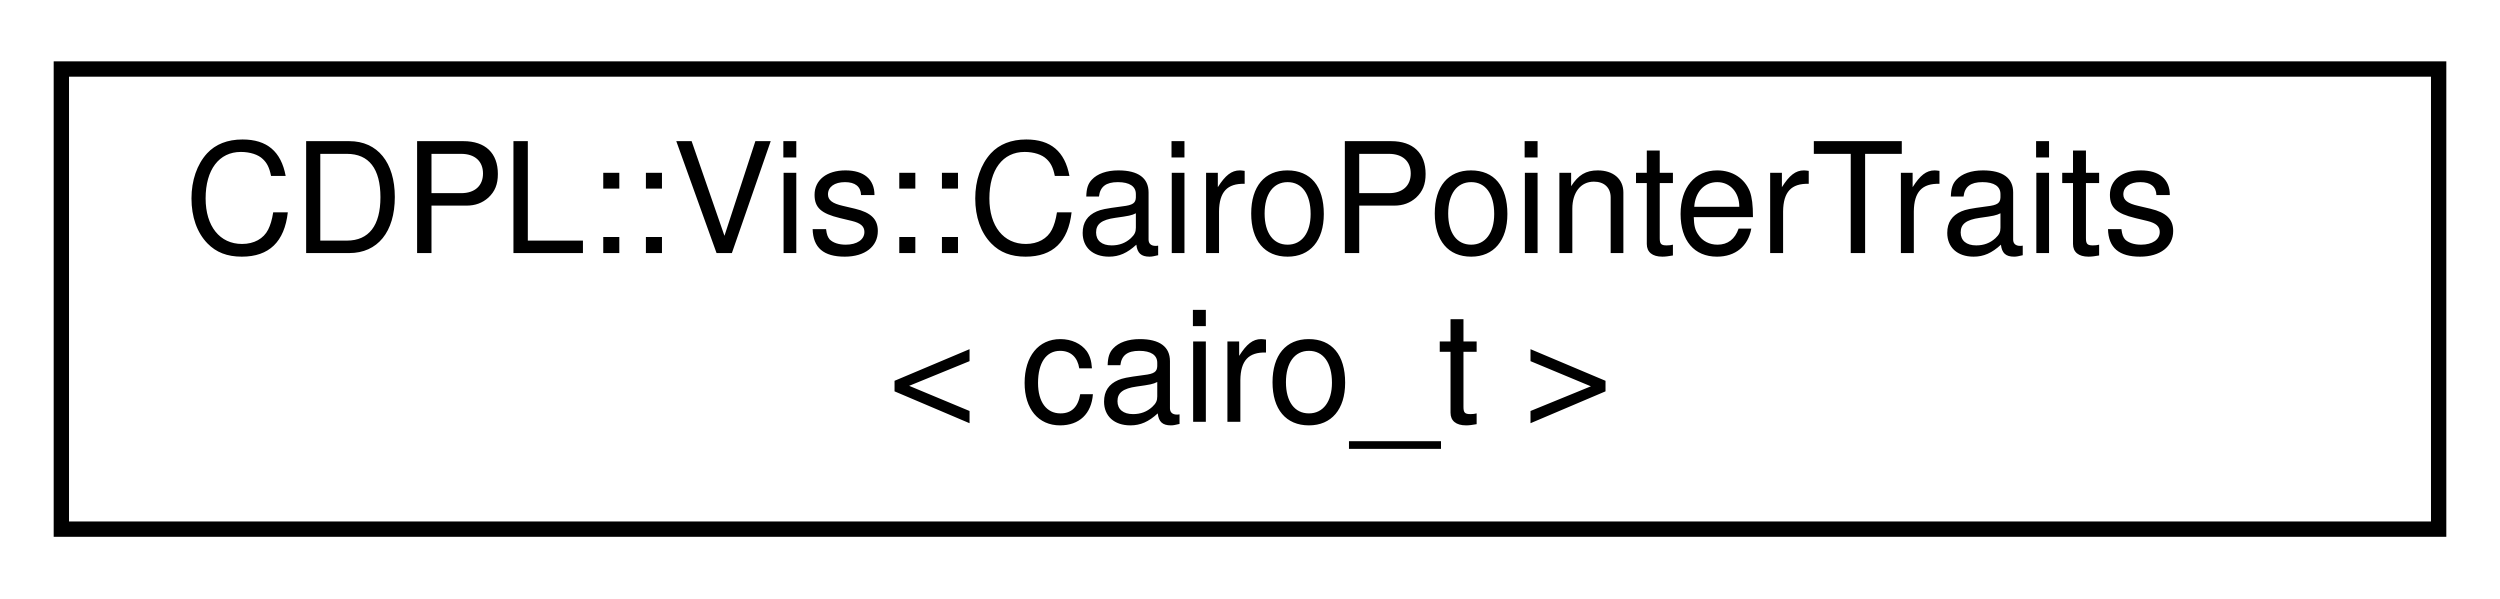
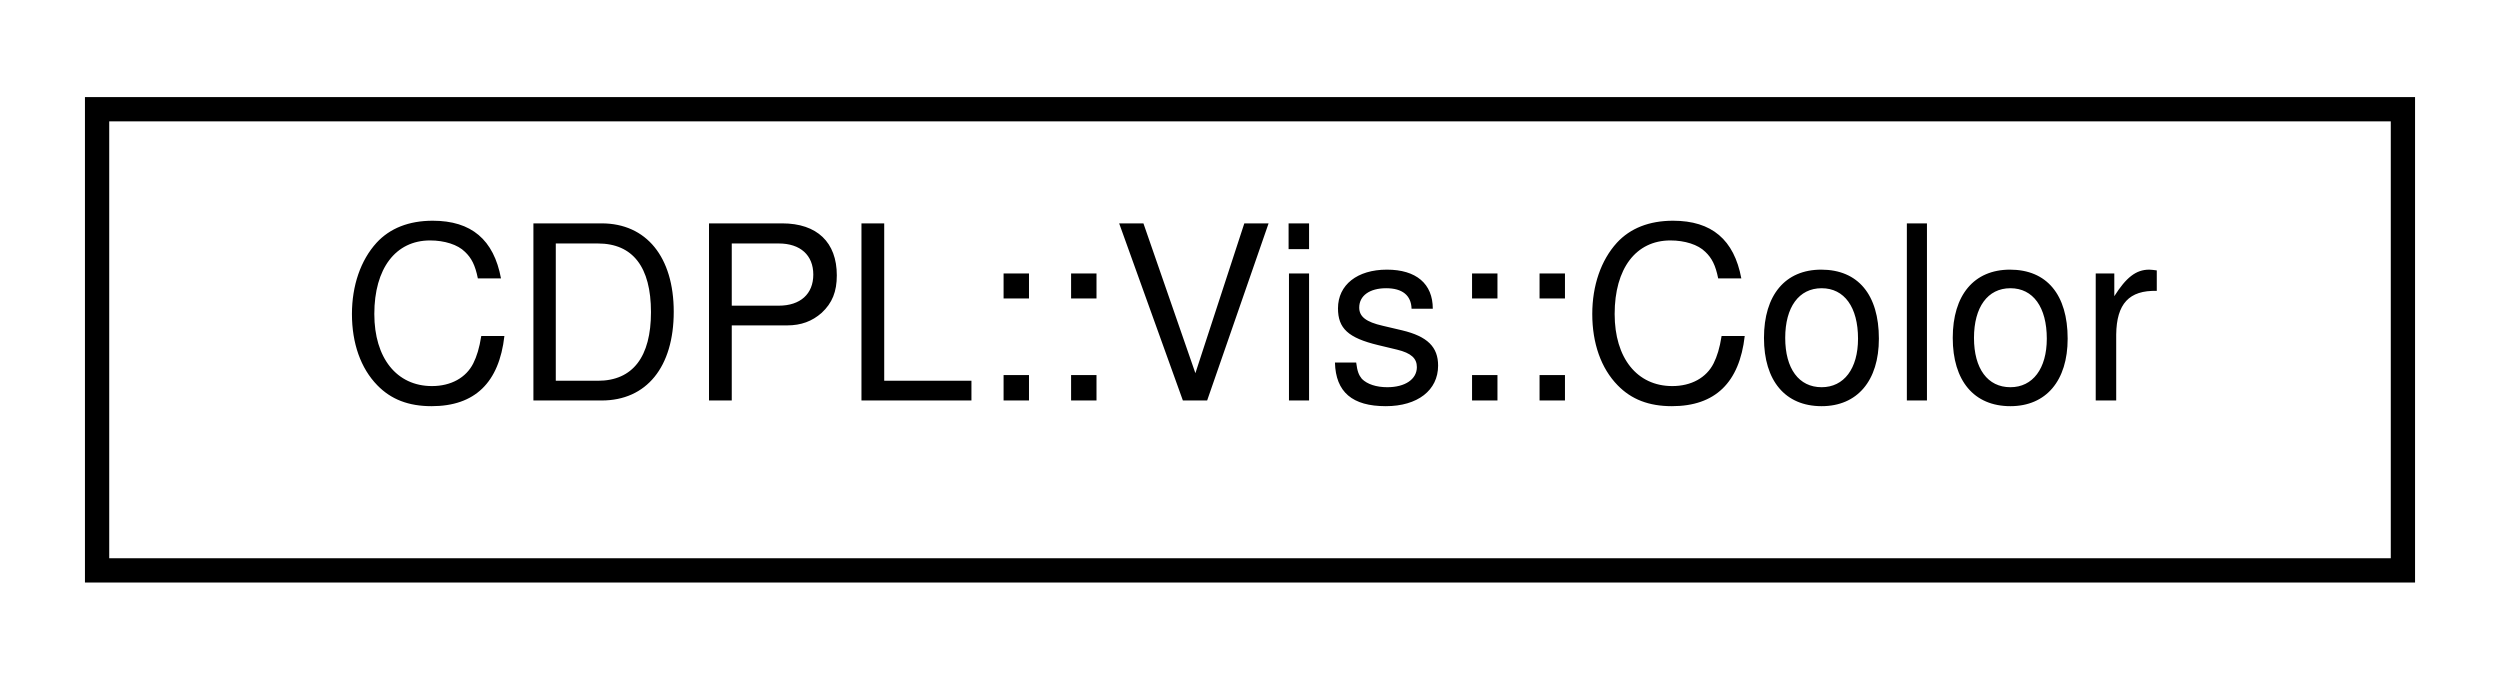
- <svg xmlns="http://www.w3.org/2000/svg" xmlns:xlink="http://www.w3.org/1999/xlink" width="163pt" height="39pt" viewBox="0.00 0.00 163.00 39.00">
-   <g id="graph0" class="graph" transform="scale(1 1) rotate(0) translate(4 35)">
+ <svg xmlns="http://www.w3.org/2000/svg" xmlns:xlink="http://www.w3.org/1999/xlink" width="103pt" height="28pt" viewBox="0.00 0.00 103.00 28.00">
+   <g id="graph0" class="graph" transform="scale(1 1) rotate(0) translate(4 24)">
    <g id="node1" class="node">
      <g id="a_node1">
-         <a xlink:href="structCDPL_1_1Vis_1_1CairoPointerTraits_3_01cairo__t_01_4.html" target="_top" xlink:title="Specialization of CairoPointerTraits for the object type cairo_t.">
-           <polygon fill="none" stroke="#000000" points="0,-.5 0,-30.5 155,-30.5 155,-.5 0,-.5" />
-           <text text-anchor="start" x="8" y="-18.5" font-family="Helvetica,sans-Serif" font-size="10.00" fill="#000000">CDPL::Vis::CairoPointerTraits</text>
-           <text text-anchor="middle" x="77.5" y="-7.5" font-family="Helvetica,sans-Serif" font-size="10.00" fill="#000000">&lt; cairo_t &gt;</text>
+         <a xlink:href="classCDPL_1_1Vis_1_1Color.html" target="_top" xlink:title="Specifies a color in terms of its red, green and blue components and an alpha-channel for transparenc...">
+           <polygon fill="none" stroke="#000000" points="0,-.5 0,-19.5 95,-19.5 95,-.5 0,-.5" />
+           <text text-anchor="middle" x="47.5" y="-7.5" font-family="Helvetica,sans-Serif" font-size="10.00" fill="#000000">CDPL::Vis::Color</text>
        </a>
      </g>
    </g>
  </g>
</svg>
